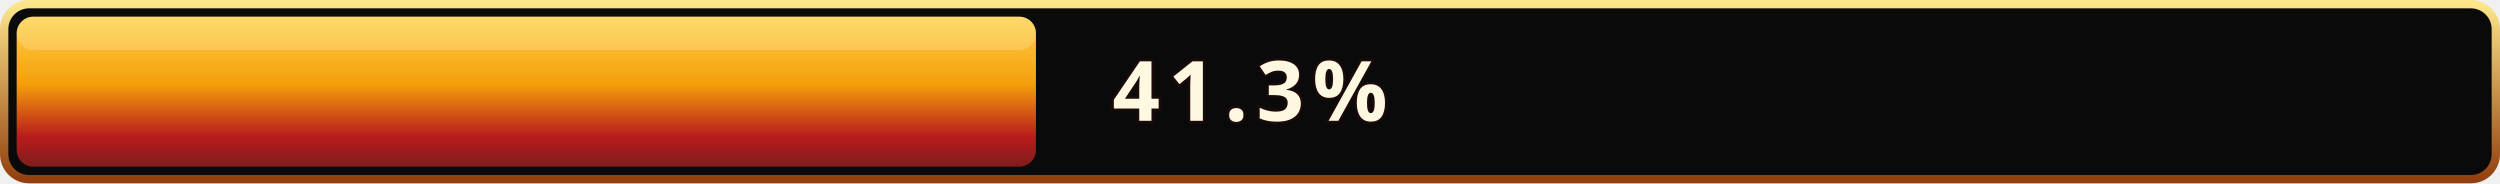
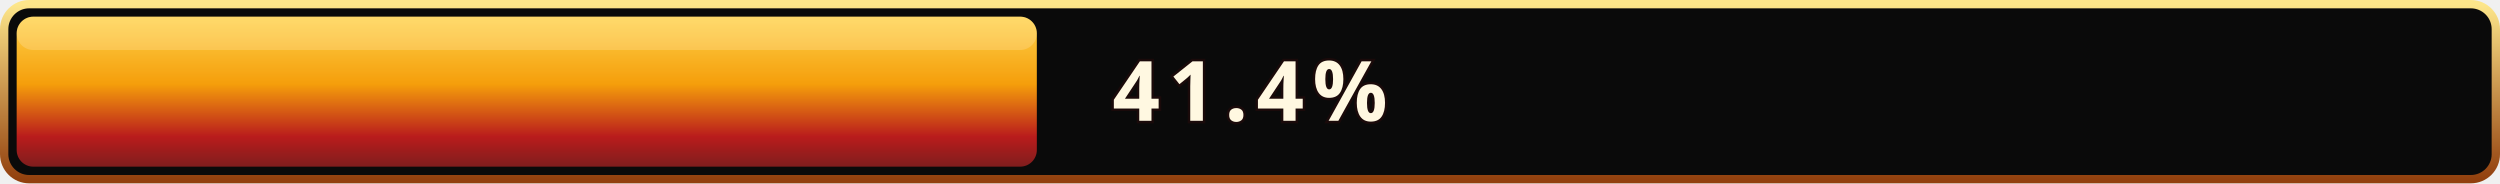
- <svg xmlns="http://www.w3.org/2000/svg" width="600" height="44" viewBox="0 0 600 44" role="img" aria-label="Progress 41.3%">
+ <svg xmlns="http://www.w3.org/2000/svg" width="600" height="44" viewBox="0 0 600 44" role="img" aria-label="Progress 41.4%">
  <defs>
    <linearGradient id="fillGrad" x1="0" y1="0" x2="0" y2="1">
      <stop offset="0%" stop-color="#ffd24a" />
      <stop offset="45%" stop-color="#f59e0b" />
      <stop offset="80%" stop-color="#b91c1c" />
      <stop offset="100%" stop-color="#7f1d1d" />
    </linearGradient>
    <linearGradient id="borderGrad" x1="0" y1="0" x2="0" y2="1">
      <stop offset="0%" stop-color="#fde68a" />
      <stop offset="100%" stop-color="#92400e" />
    </linearGradient>
  </defs>
  <rect x="1" y="1" width="598" height="42" rx="6" ry="6" fill="#0a0a0a" stroke="url(#borderGrad)" stroke-width="2" />
-   <rect x="4" y="4" width="244.63" height="36" rx="4" ry="4" fill="url(#fillGrad)" />
-   <rect x="4" y="4" width="244.63" height="8" rx="4" ry="4" fill="#ffffff" opacity="0.18" />
+   <rect x="4" y="4" width="244.84" height="36" rx="4" ry="4" fill="url(#fillGrad)" />
+   <rect x="4" y="4" width="244.84" height="8" rx="4" ry="4" fill="#ffffff" opacity="0.18" />
  <text x="300" y="29" font-family="Impact, 'Arial Black', sans-serif" font-size="20" font-weight="900" text-anchor="middle" fill="#fff8e1" stroke="#1a0a0a" stroke-width="1.2" paint-order="stroke fill" letter-spacing="2">
-     41.3%
+     41.4%
  </text>
</svg>
